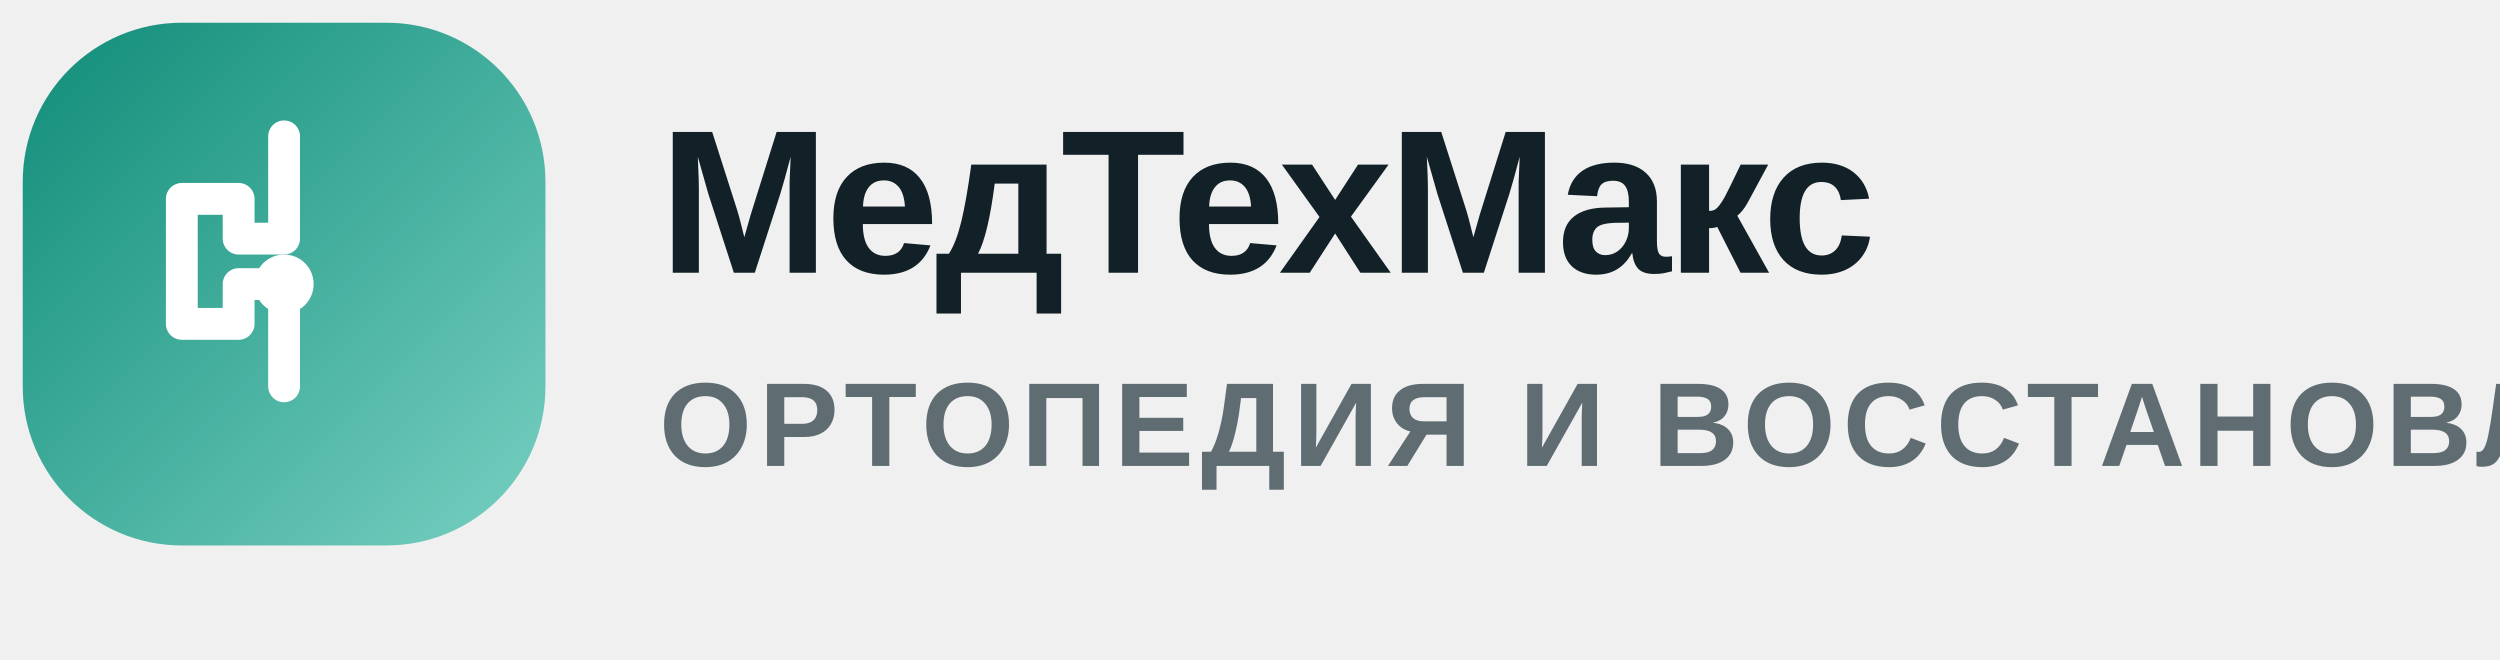
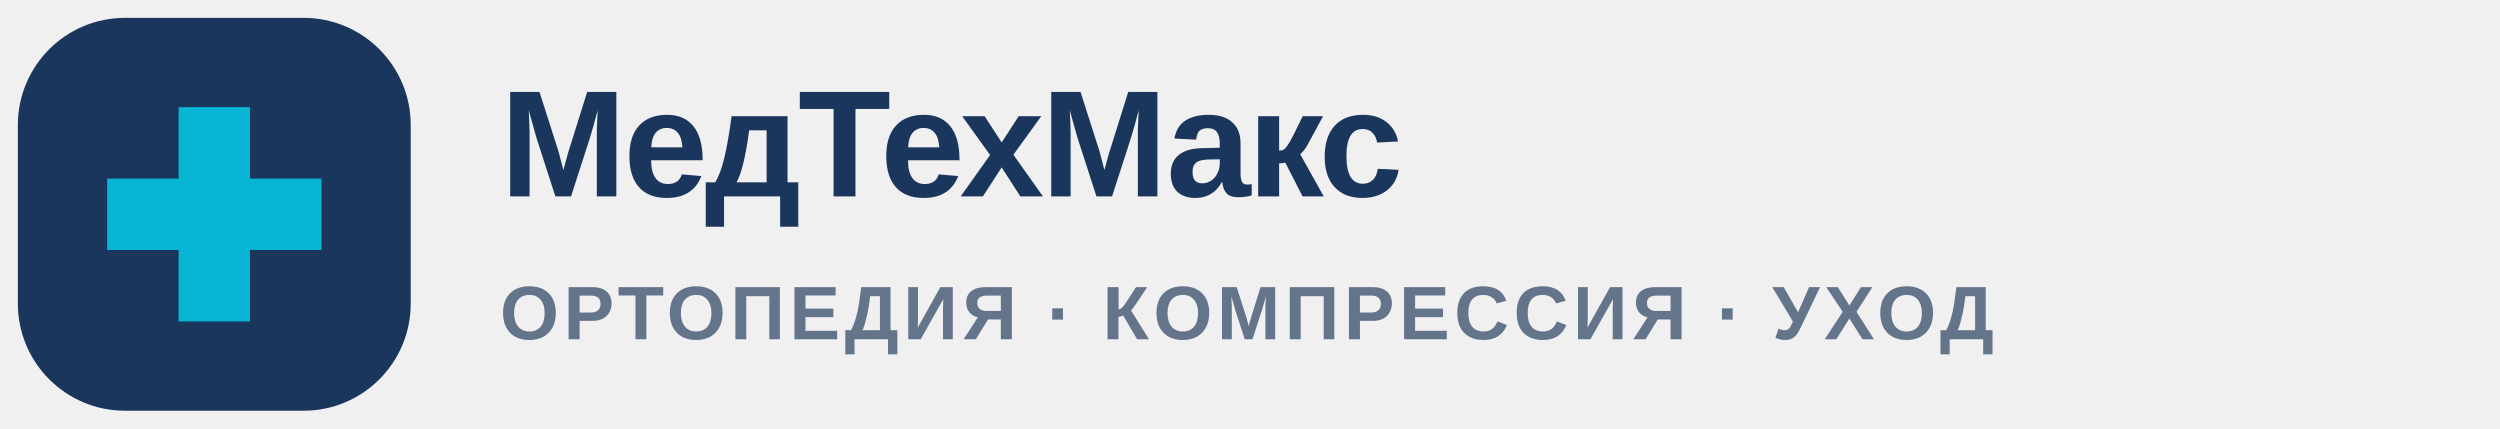
- <svg xmlns="http://www.w3.org/2000/svg" width="220" height="58" viewBox="0 0 220 58" fill="none">
-   <rect x="2" y="2" width="46" height="46" rx="14" fill="url(#lg)" />
-   <path d="M25 12v9h-4v-3.5h-5v11h5V25h4v9" stroke="#fff" stroke-width="2.8" stroke-linecap="round" stroke-linejoin="round" />
-   <circle cx="25" cy="25" r="2.6" fill="#fff" />
-   <text x="58" y="24" font-family="Segoe UI, Helvetica Neue, Arial, sans-serif" font-size="18" font-weight="800" fill="#122127" letter-spacing="-0.02em">МедТехМакс</text>
-   <text x="58" y="41" font-family="Segoe UI, Helvetica Neue, Arial, sans-serif" font-size="10.5" font-weight="600" fill="#5f6d73" letter-spacing="0.06em">ОРТОПЕДИЯ И ВОССТАНОВЛЕНИЕ</text>
-   <defs>
-     <linearGradient id="lg" x1="2" y1="2" x2="48" y2="48" gradientUnits="userSpaceOnUse">
-       <stop stop-color="#0f8c78" />
-       <stop offset="1" stop-color="#78d0c2" />
-     </linearGradient>
-   </defs>
+ <svg xmlns="http://www.w3.org/2000/svg" width="280" height="48" viewBox="0 0 280 48" fill="none">
+   <rect x="2" y="2" width="44" height="44" rx="12" fill="#1A365D" />
+   <path d="M20 12h8v8h8v8h-8v8h-8v-8h-8v-8h8v-8z" fill="#06B6D4" />
+   <text x="56" y="22" font-family="Segoe UI, Helvetica Neue, Arial, sans-serif" font-size="17" font-weight="800" fill="#1A365D" letter-spacing="-0.02em">МедТехМакс</text>
+   <text x="56" y="38" font-family="Segoe UI, Helvetica Neue, Arial, sans-serif" font-size="8.5" font-weight="600" fill="#64748B" letter-spacing="0.06em">ОРТОПЕДИЯ · КОМПРЕССИЯ · УХОД</text>
</svg>
